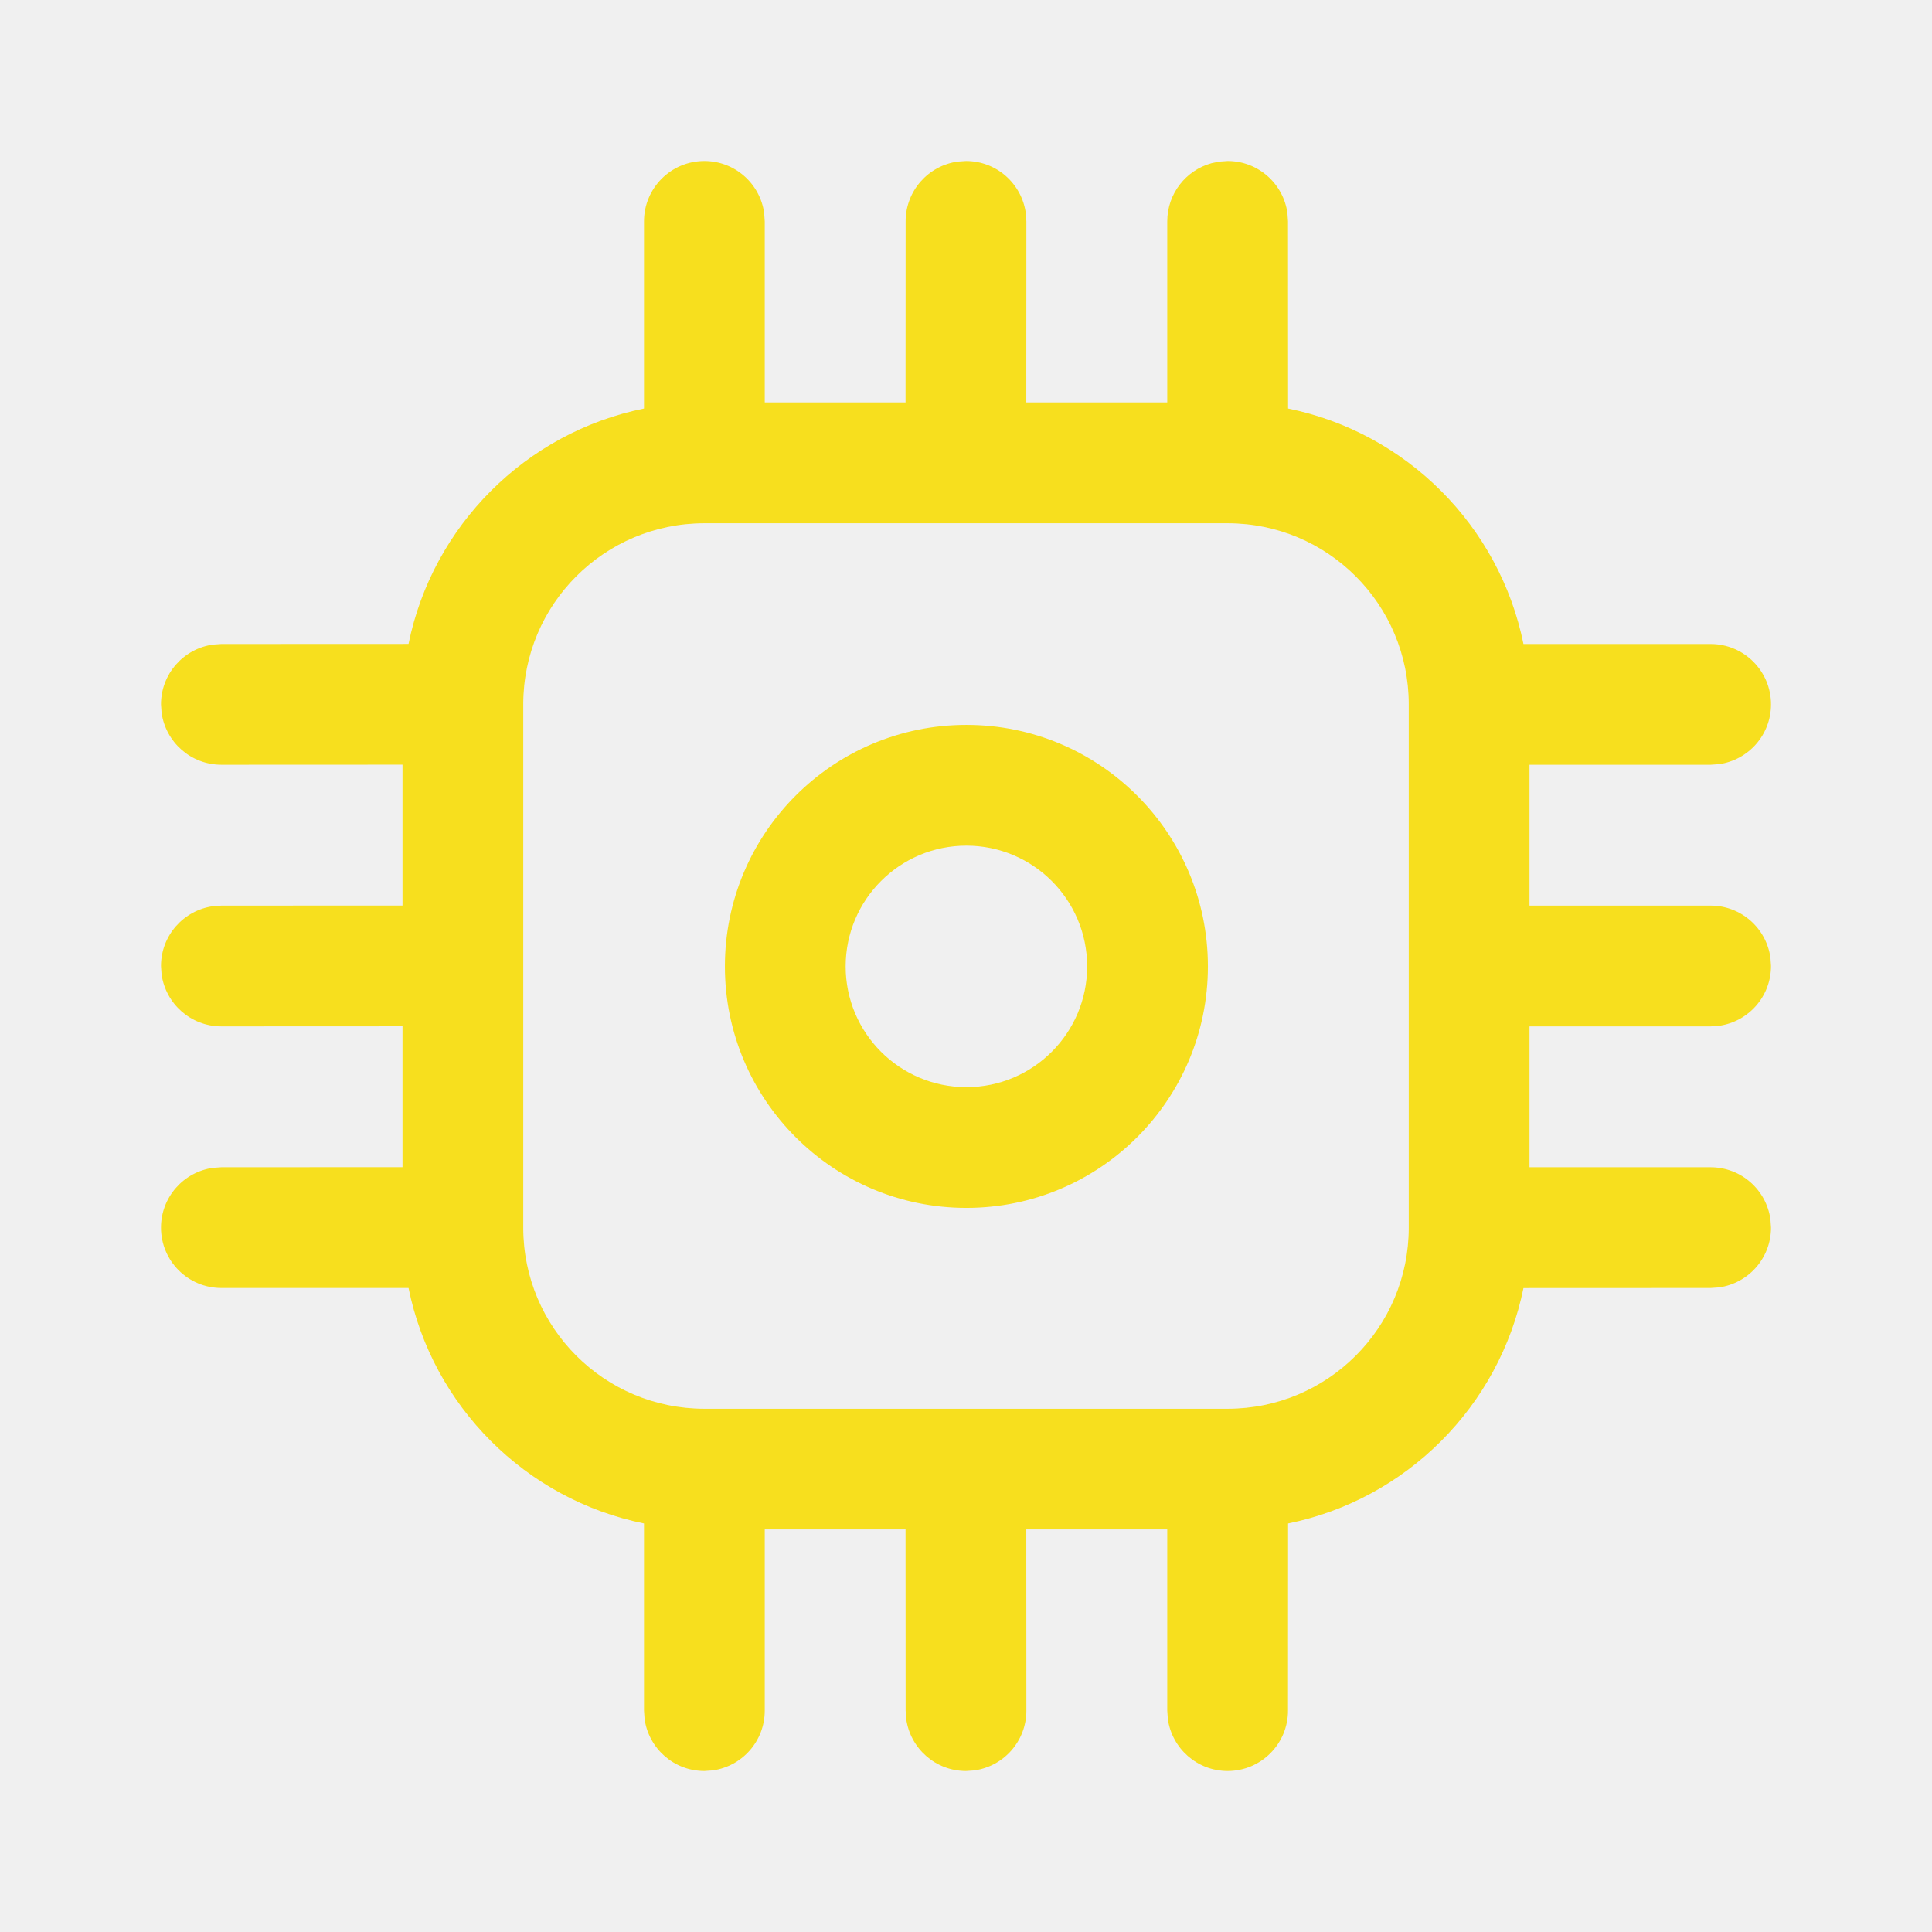
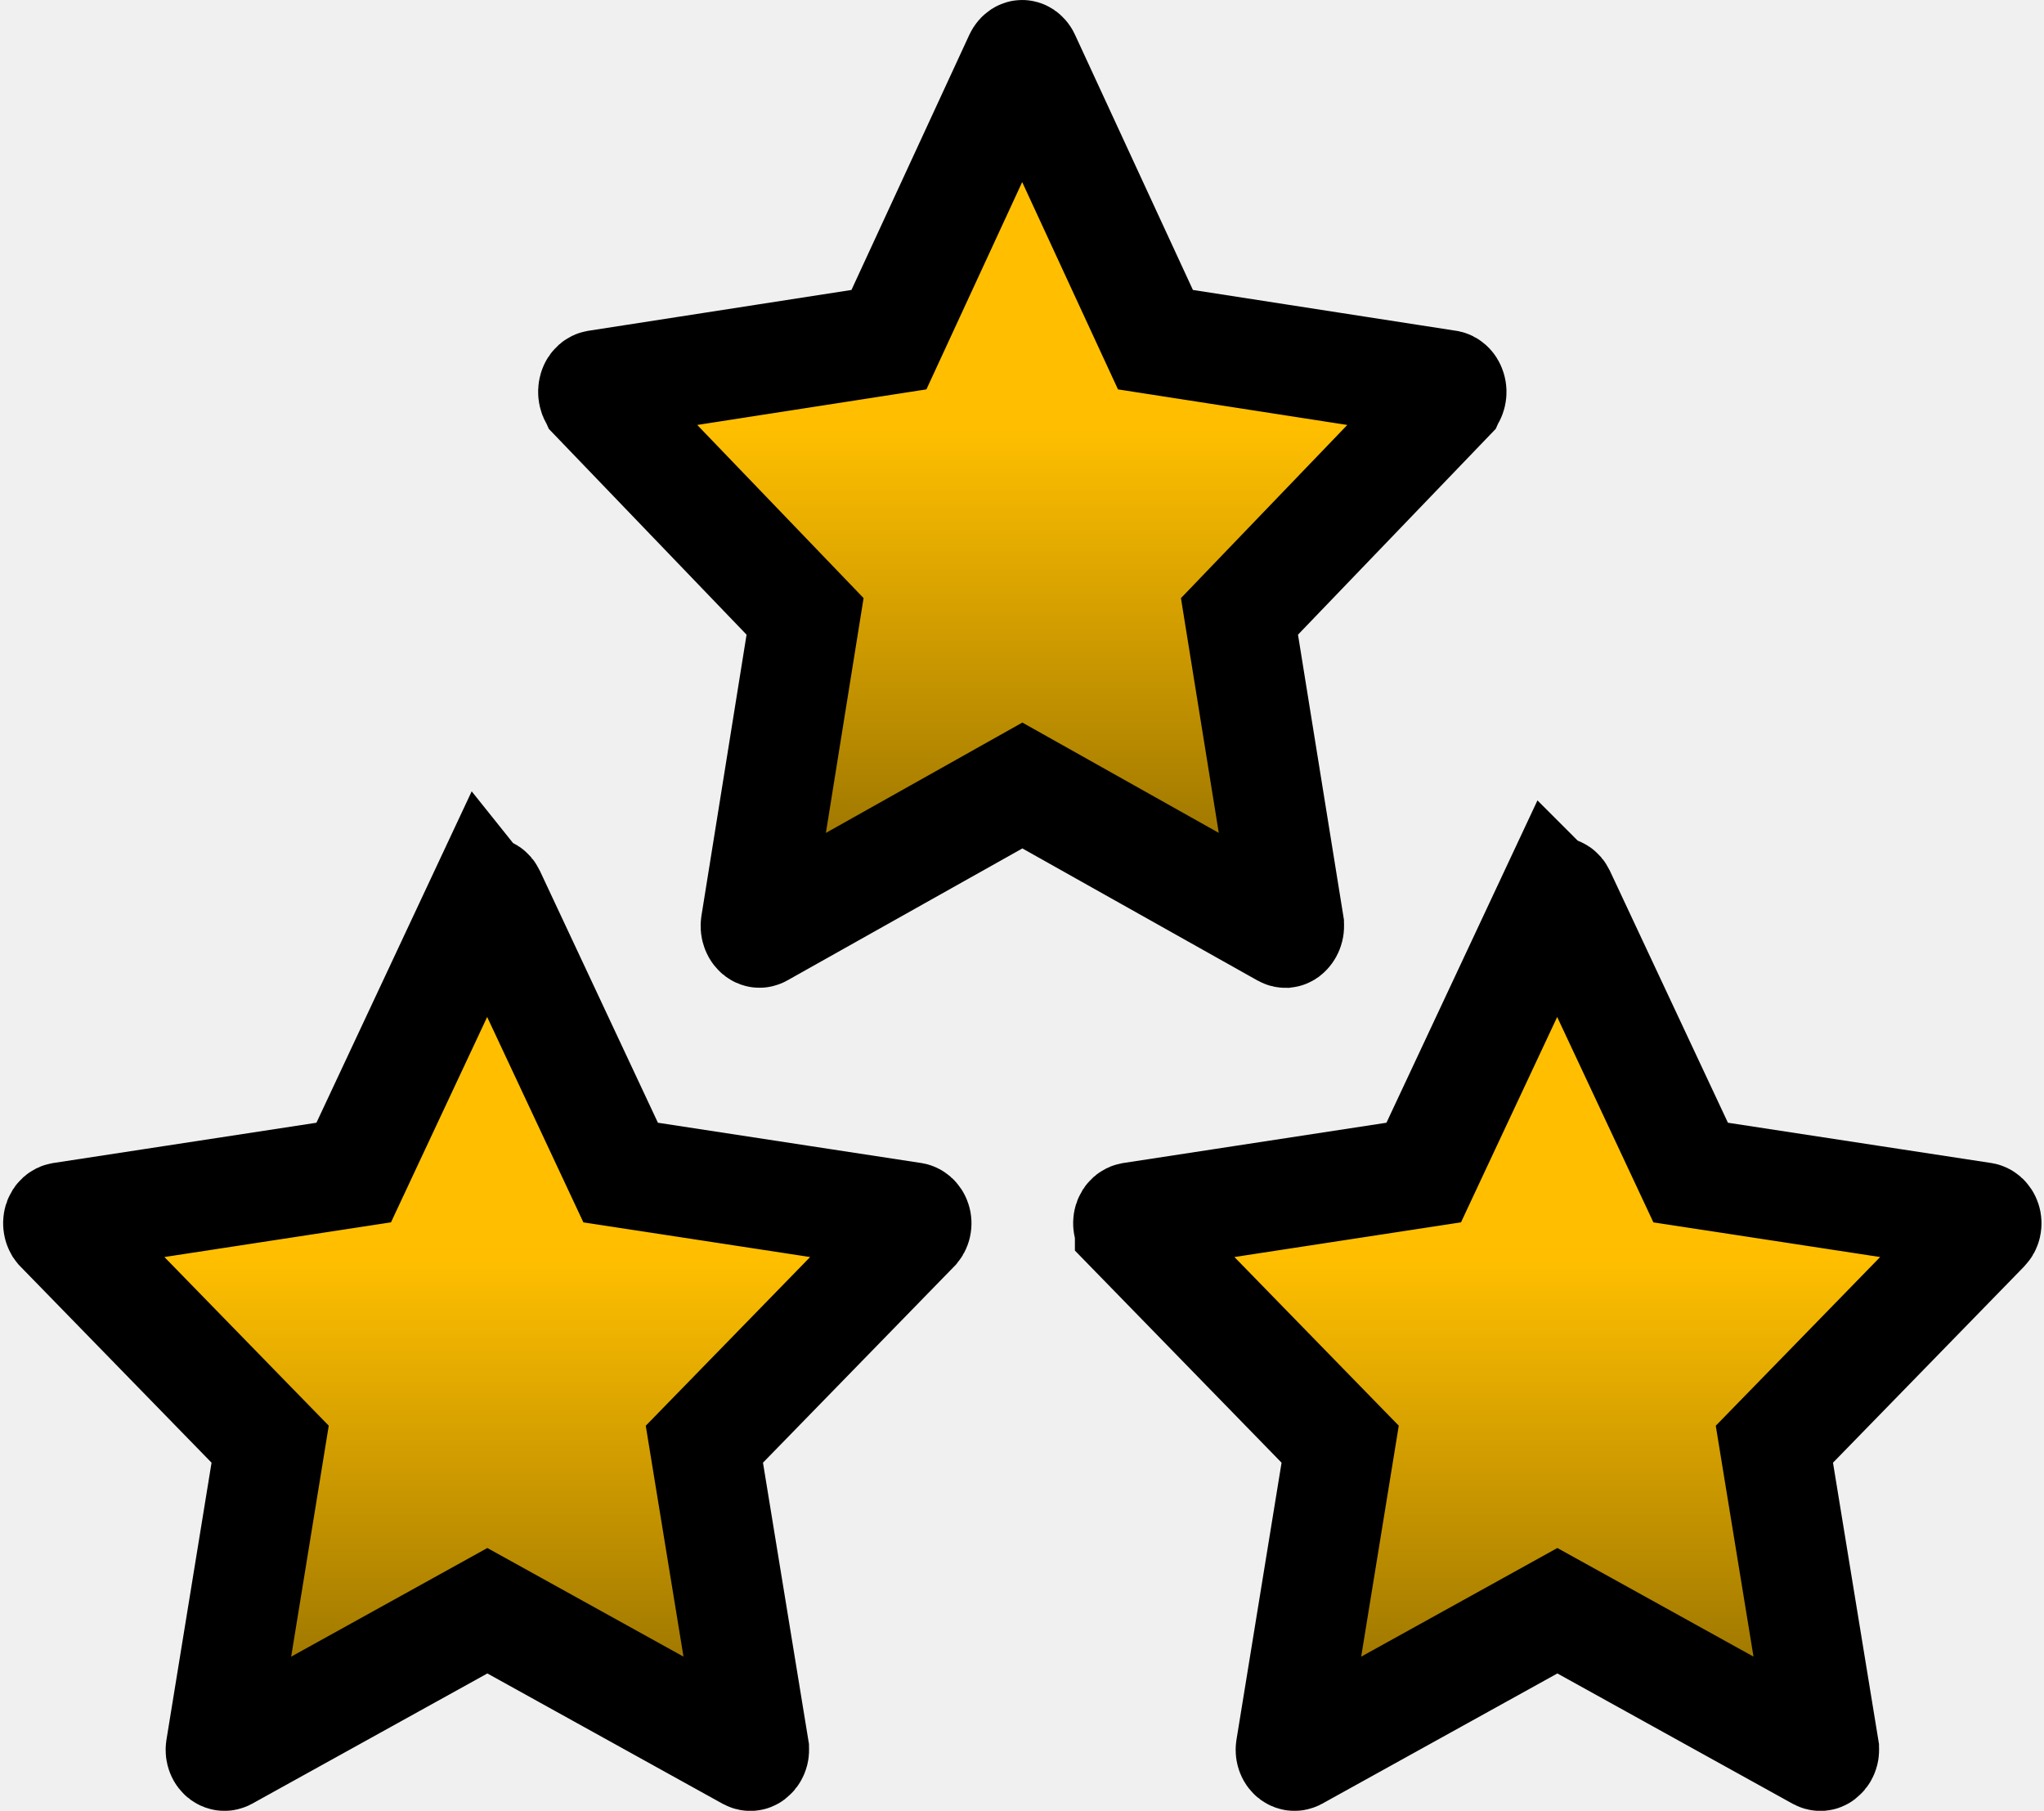
- <svg xmlns="http://www.w3.org/2000/svg" width="800px" height="800px" viewBox="0 0 24 24" version="1.1">
-   <g id="🔍-Product-Icons" stroke="none" stroke-width="1" fill="none" fill-rule="evenodd">
-     <g id="ic_fluent_developer_board_24_regular" fill="#F7DF1E" fill-rule="nonzero">
-       <path d="M15.25,2 C15.63,2 15.943,2.282 15.993,2.648 L16,2.75 L16.001,5.075 C17.47,5.374 18.627,6.531 18.925,8 L21.25,8 C21.664,8 22,8.336 22,8.75 C22,9.13 21.718,9.443 21.352,9.493 L21.25,9.5 L19,9.5 L19,11.25 L21.25,11.25 C21.63,11.25 21.943,11.532 21.993,11.898 L22,12 C22,12.38 21.718,12.693 21.352,12.743 L21.25,12.75 L19,12.75 L19,14.5 L21.25,14.5 C21.63,14.5 21.943,14.782 21.993,15.148 L22,15.25 C22,15.63 21.718,15.943 21.352,15.993 L21.25,16 L18.925,16.001 C18.626,17.47 17.469,18.627 16.001,18.925 L16,21.25 C16,21.664 15.664,22 15.25,22 C14.87,22 14.557,21.718 14.507,21.352 L14.5,21.25 L14.5,18.999 L12.749,18.999 L12.75,21.25 C12.75,21.63 12.468,21.943 12.102,21.993 L12,22 C11.62,22 11.307,21.718 11.257,21.352 L11.25,21.25 L11.249,18.999 L9.5,18.999 L9.5,21.25 C9.5,21.63 9.218,21.943 8.852,21.993 L8.75,22 C8.37,22 8.057,21.718 8.007,21.352 L8,21.25 L8,18.925 C6.531,18.627 5.373,17.469 5.075,16 L2.75,16 C2.336,16 2,15.664 2,15.25 C2,14.87 2.282,14.557 2.648,14.507 L2.75,14.5 L5,14.499 L5,12.749 L2.75,12.75 C2.37,12.75 2.057,12.468 2.007,12.102 L2,12 C2,11.62 2.282,11.307 2.648,11.257 L2.75,11.25 L5,11.249 L5,9.499 L2.75,9.5 C2.37,9.5 2.057,9.218 2.007,8.852 L2,8.75 C2,8.37 2.282,8.057 2.648,8.007 L2.75,8 L5.075,7.999 C5.374,6.53 6.531,5.373 8,5.075 L8,2.75 C8,2.336 8.336,2 8.75,2 C9.13,2 9.443,2.282 9.493,2.648 L9.5,2.75 L9.5,4.999 L11.249,4.999 L11.25,2.75 C11.25,2.37 11.532,2.057 11.898,2.007 L12,2 C12.38,2 12.693,2.282 12.743,2.648 L12.75,2.75 L12.749,4.999 L14.5,4.999 L14.5,2.75 C14.5,2.405 14.733,2.114 15.051,2.027 L15.148,2.007 L15.25,2 Z M15.25,6.5 L8.75,6.5 C7.507,6.5 6.5,7.507 6.5,8.75 L6.5,15.25 C6.5,16.493 7.507,17.5 8.75,17.5 L15.25,17.5 C16.493,17.5 17.5,16.493 17.5,15.25 L17.5,8.75 C17.5,7.507 16.493,6.5 15.25,6.5 Z M12.005,9.005 C13.662,9.005 15.005,10.348 15.005,12.005 C15.005,13.662 13.662,15.005 12.005,15.005 C10.348,15.005 9.005,13.662 9.005,12.005 C9.005,10.348 10.348,9.005 12.005,9.005 Z M12.005,10.505 C11.177,10.505 10.505,11.177 10.505,12.005 C10.505,12.833 11.177,13.505 12.005,13.505 C12.833,13.505 13.505,12.833 13.505,12.005 C13.505,11.177 12.833,10.505 12.005,10.505 Z" id="🎨Color">
- 
- </path>
-     </g>
+ <svg xmlns="http://www.w3.org/2000/svg" width="149" height="132" viewBox="0 0 149 132" fill="none">
+   <g clip-path="url(#clip0_3034_629)">
+     <path d="M35.514 65C35.556 65 35.663 65.026 35.735 65.181L35.741 65.193L44.337 83.539L45.243 85.474L47.353 85.796L66.556 88.734C66.593 88.741 66.724 88.789 66.793 89.006C66.822 89.097 66.827 89.201 66.803 89.305C66.778 89.409 66.731 89.486 66.685 89.533L66.684 89.534L52.754 103.832L51.346 105.277L51.671 107.269L54.972 127.461V127.462C55.008 127.689 54.907 127.884 54.787 127.975C54.753 128 54.729 128.006 54.709 128.008C54.688 128.009 54.652 128.006 54.603 127.98L37.465 118.488L35.526 117.415L33.589 118.488L16.449 127.98C16.411 128 16.38 128.005 16.354 128.003C16.326 128.001 16.289 127.991 16.245 127.959C16.207 127.931 16.155 127.874 16.116 127.777C16.079 127.682 16.066 127.575 16.081 127.47L19.369 107.266L19.693 105.275L18.286 103.832L4.356 89.534L4.355 89.533L4.294 89.448C4.274 89.412 4.257 89.367 4.244 89.312C4.219 89.203 4.222 89.085 4.256 88.977C4.309 88.805 4.427 88.744 4.483 88.734L23.673 85.796L25.784 85.473L26.689 83.539L35.278 65.206L35.279 65.207C35.326 65.109 35.383 65.056 35.422 65.03C35.459 65.006 35.488 65 35.514 65Z" fill="url(#paint0_linear_3034_629)" stroke="black" stroke-width="8" />
+     <path d="M74.514 4C74.529 4 74.555 4.004 74.592 4.028C74.63 4.054 74.684 4.105 74.727 4.197L74.732 4.209L83.328 22.814L84.228 24.76L86.346 25.089L105.548 28.068C105.569 28.073 105.71 28.118 105.788 28.367C105.866 28.616 105.782 28.872 105.665 28.994L105.664 28.996L91.734 43.494L90.353 44.933L90.67 46.902L93.97 67.38V67.381C94.014 67.659 93.89 67.884 93.766 67.98C93.746 67.994 93.733 68 93.726 68.003C93.718 68.006 93.712 68.007 93.705 68.008C93.695 68.008 93.666 68.009 93.619 67.982L76.485 58.359L74.526 57.259L72.568 58.359L55.434 67.982C55.397 68.003 55.373 68.004 55.357 68.003C55.341 68.002 55.31 67.996 55.267 67.963C55.228 67.934 55.168 67.871 55.123 67.757C55.079 67.645 55.063 67.516 55.082 67.389L58.371 46.899L58.687 44.932L57.306 43.494L43.376 28.996L43.375 28.994L43.34 28.953C43.304 28.904 43.269 28.833 43.247 28.736C43.218 28.607 43.222 28.466 43.261 28.339C43.327 28.123 43.464 28.072 43.494 28.067L62.682 25.089L64.8 24.76L65.699 22.814L74.291 4.216C74.344 4.106 74.406 4.05 74.443 4.025C74.479 4.002 74.501 4 74.514 4Z" fill="url(#paint1_linear_3034_629)" stroke="black" stroke-width="8" />
+     <path d="M113.514 65C113.556 65 113.663 65.026 113.735 65.181L113.741 65.193L122.337 83.539L123.243 85.474L125.354 85.796L144.556 88.734C144.593 88.741 144.724 88.789 144.793 89.006C144.822 89.097 144.827 89.201 144.803 89.305C144.778 89.409 144.731 89.486 144.685 89.533L144.684 89.534L130.754 103.832L129.346 105.277L129.671 107.269L132.972 127.461V127.462C133.008 127.689 132.907 127.884 132.787 127.975C132.753 128 132.729 128.006 132.709 128.008C132.688 128.009 132.652 128.006 132.604 127.98L115.465 118.488L113.526 117.415L111.589 118.488L94.449 127.98C94.411 128 94.38 128.005 94.353 128.003C94.326 128.001 94.289 127.991 94.245 127.959C94.207 127.931 94.155 127.874 94.116 127.777C94.079 127.682 94.066 127.575 94.081 127.47L97.369 107.266L97.693 105.275L96.286 103.832L82.356 89.534L82.356 89.533L82.294 89.448C82.274 89.412 82.257 89.367 82.244 89.312C82.219 89.203 82.222 89.085 82.256 88.977C82.309 88.805 82.427 88.744 82.483 88.734L101.673 85.796L103.784 85.473L104.689 83.539L113.278 65.206L113.279 65.207C113.326 65.109 113.383 65.056 113.422 65.03C113.459 65.006 113.488 65 113.514 65Z" fill="url(#paint2_linear_3034_629)" stroke="black" stroke-width="8" />
  </g>
+   <defs>
+     <linearGradient id="paint0_linear_3034_629" x1="35.523" y1="61" x2="35.523" y2="132.008" gradientUnits="userSpaceOnUse">
+       <stop offset="0.433" stop-color="#FFBF00" />
+       <stop offset="1" stop-color="#7E5F00" />
+     </linearGradient>
+     <linearGradient id="paint1_linear_3034_629" x1="74.523" y1="0" x2="74.523" y2="72.008" gradientUnits="userSpaceOnUse">
+       <stop offset="0.433" stop-color="#FFBF00" />
+       <stop offset="1" stop-color="#7E5F00" />
+     </linearGradient>
+     <linearGradient id="paint2_linear_3034_629" x1="113.523" y1="61" x2="113.523" y2="132.008" gradientUnits="userSpaceOnUse">
+       <stop offset="0.433" stop-color="#FFBF00" />
+       <stop offset="1" stop-color="#7E5F00" />
+     </linearGradient>
+     <clipPath id="clip0_3034_629">
+       <rect width="149" height="132" fill="white" />
+     </clipPath>
+   </defs>
</svg>
